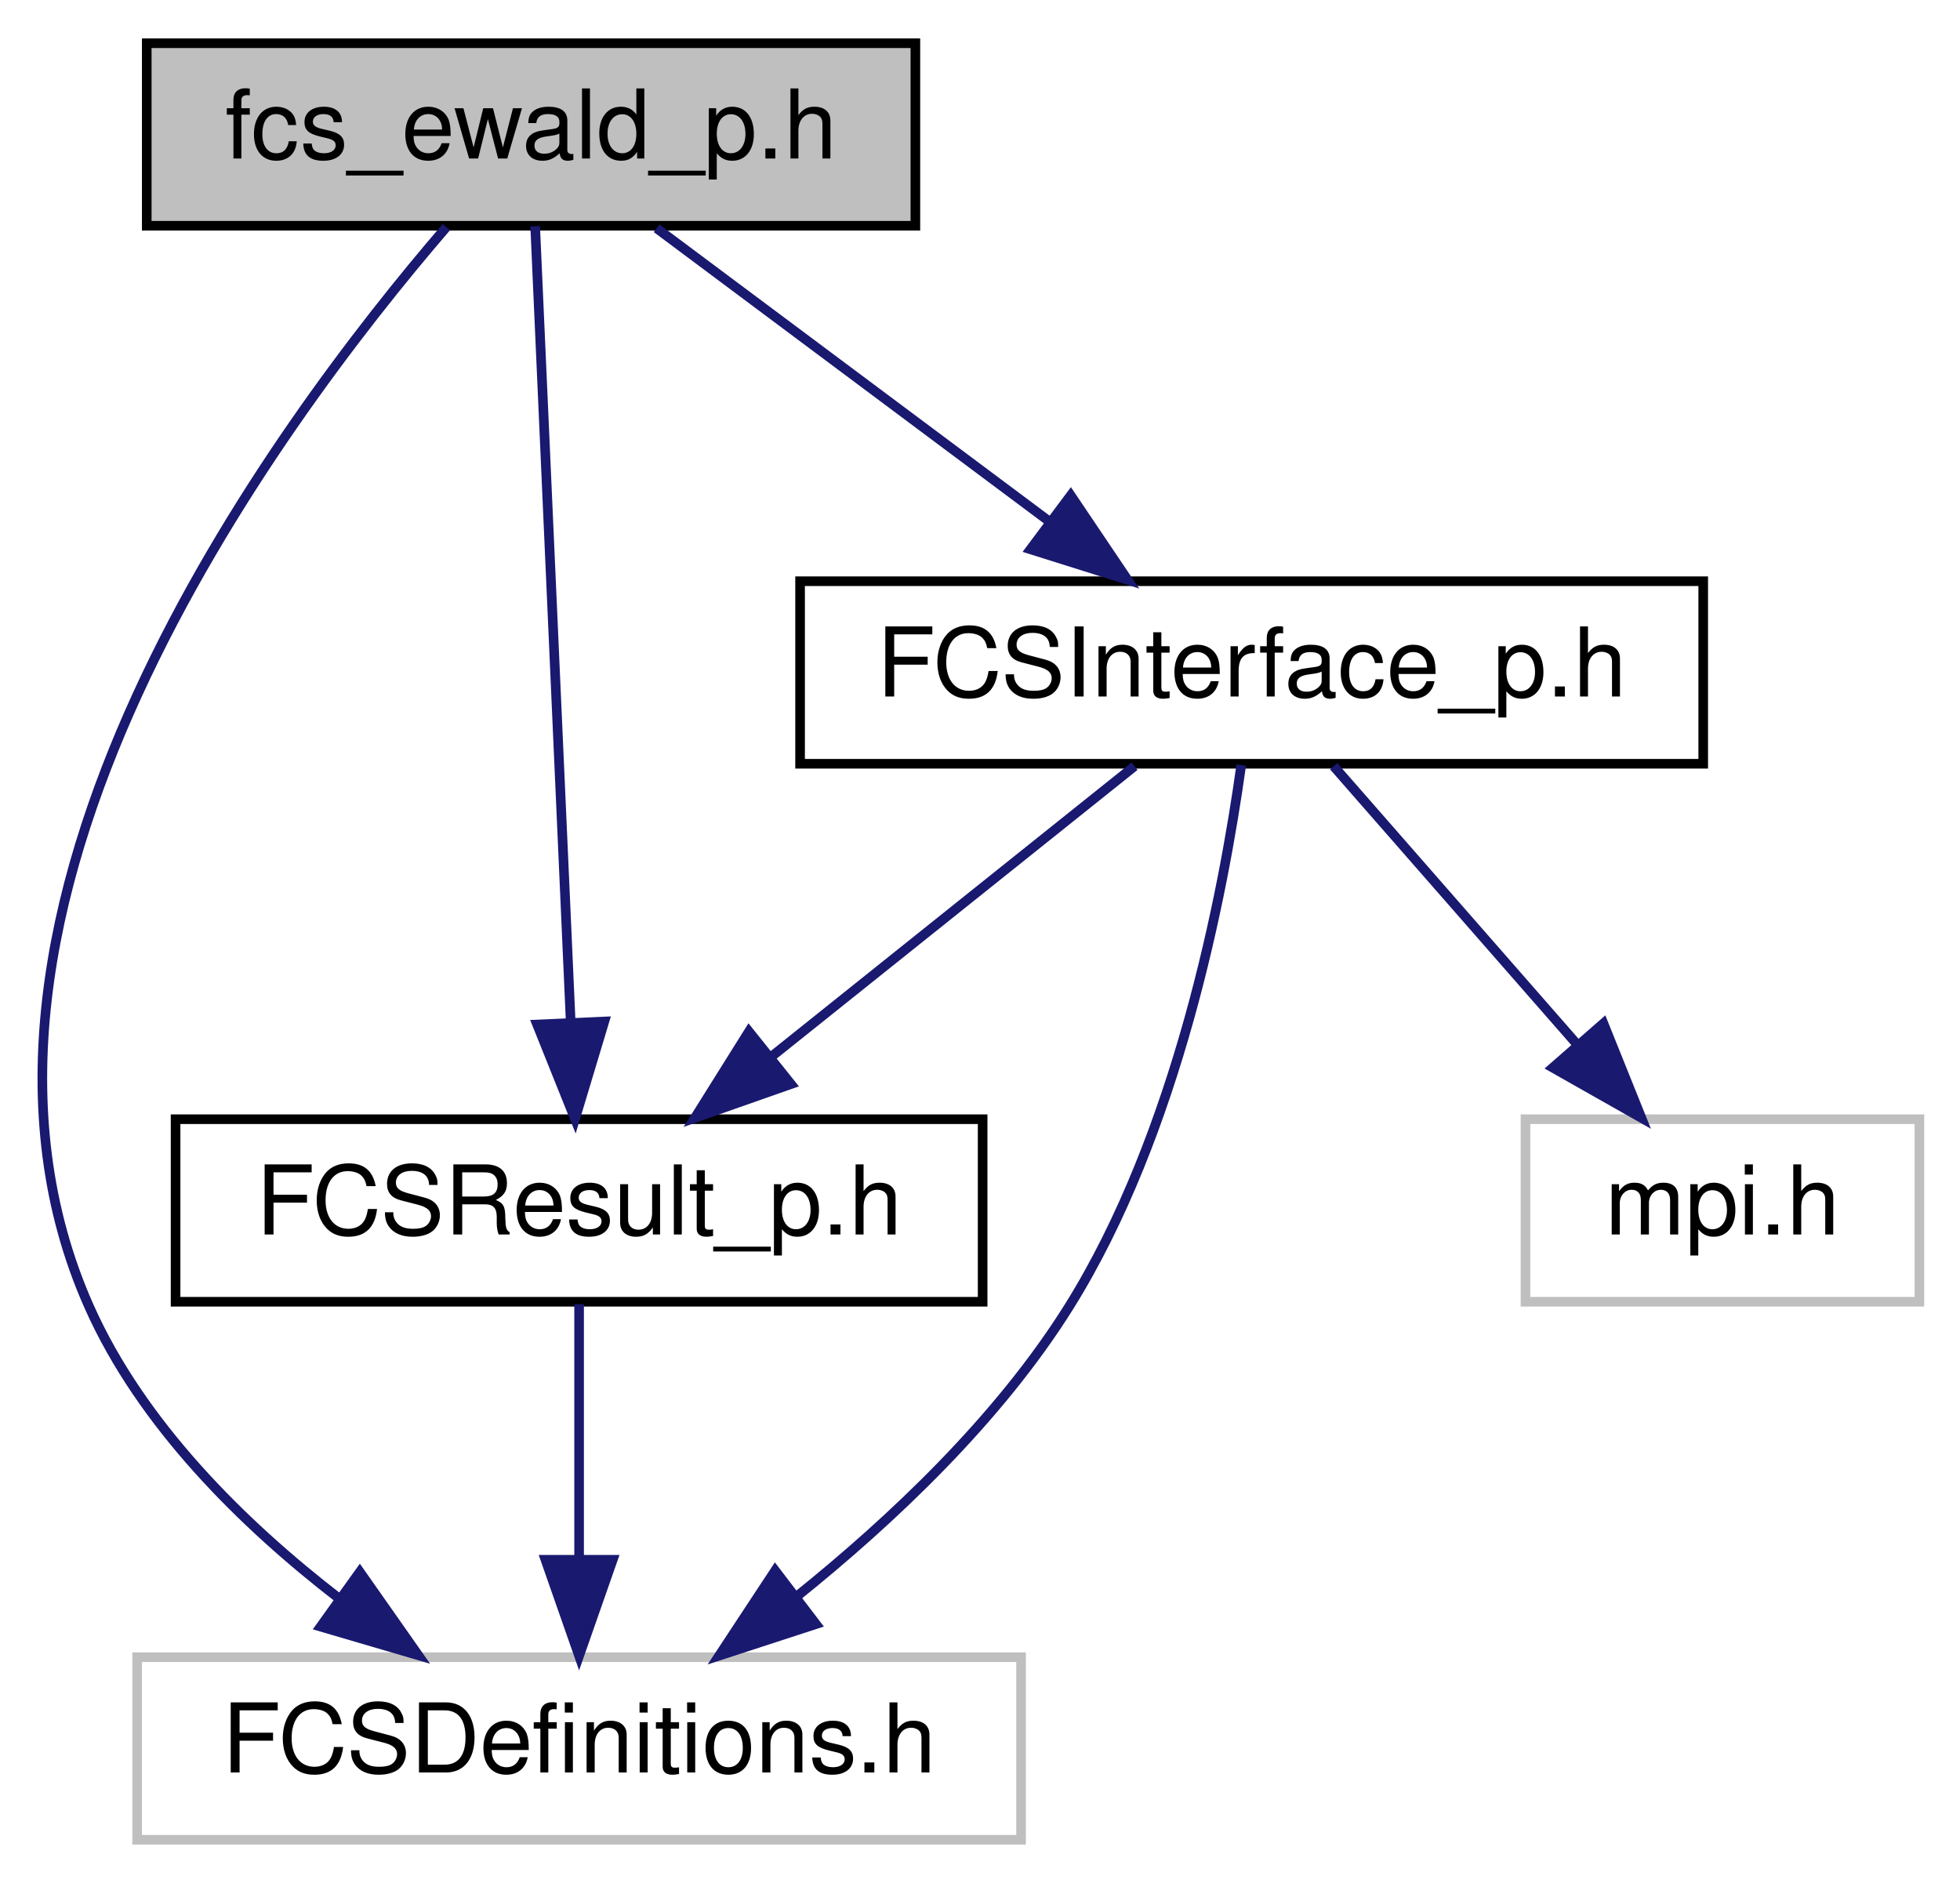
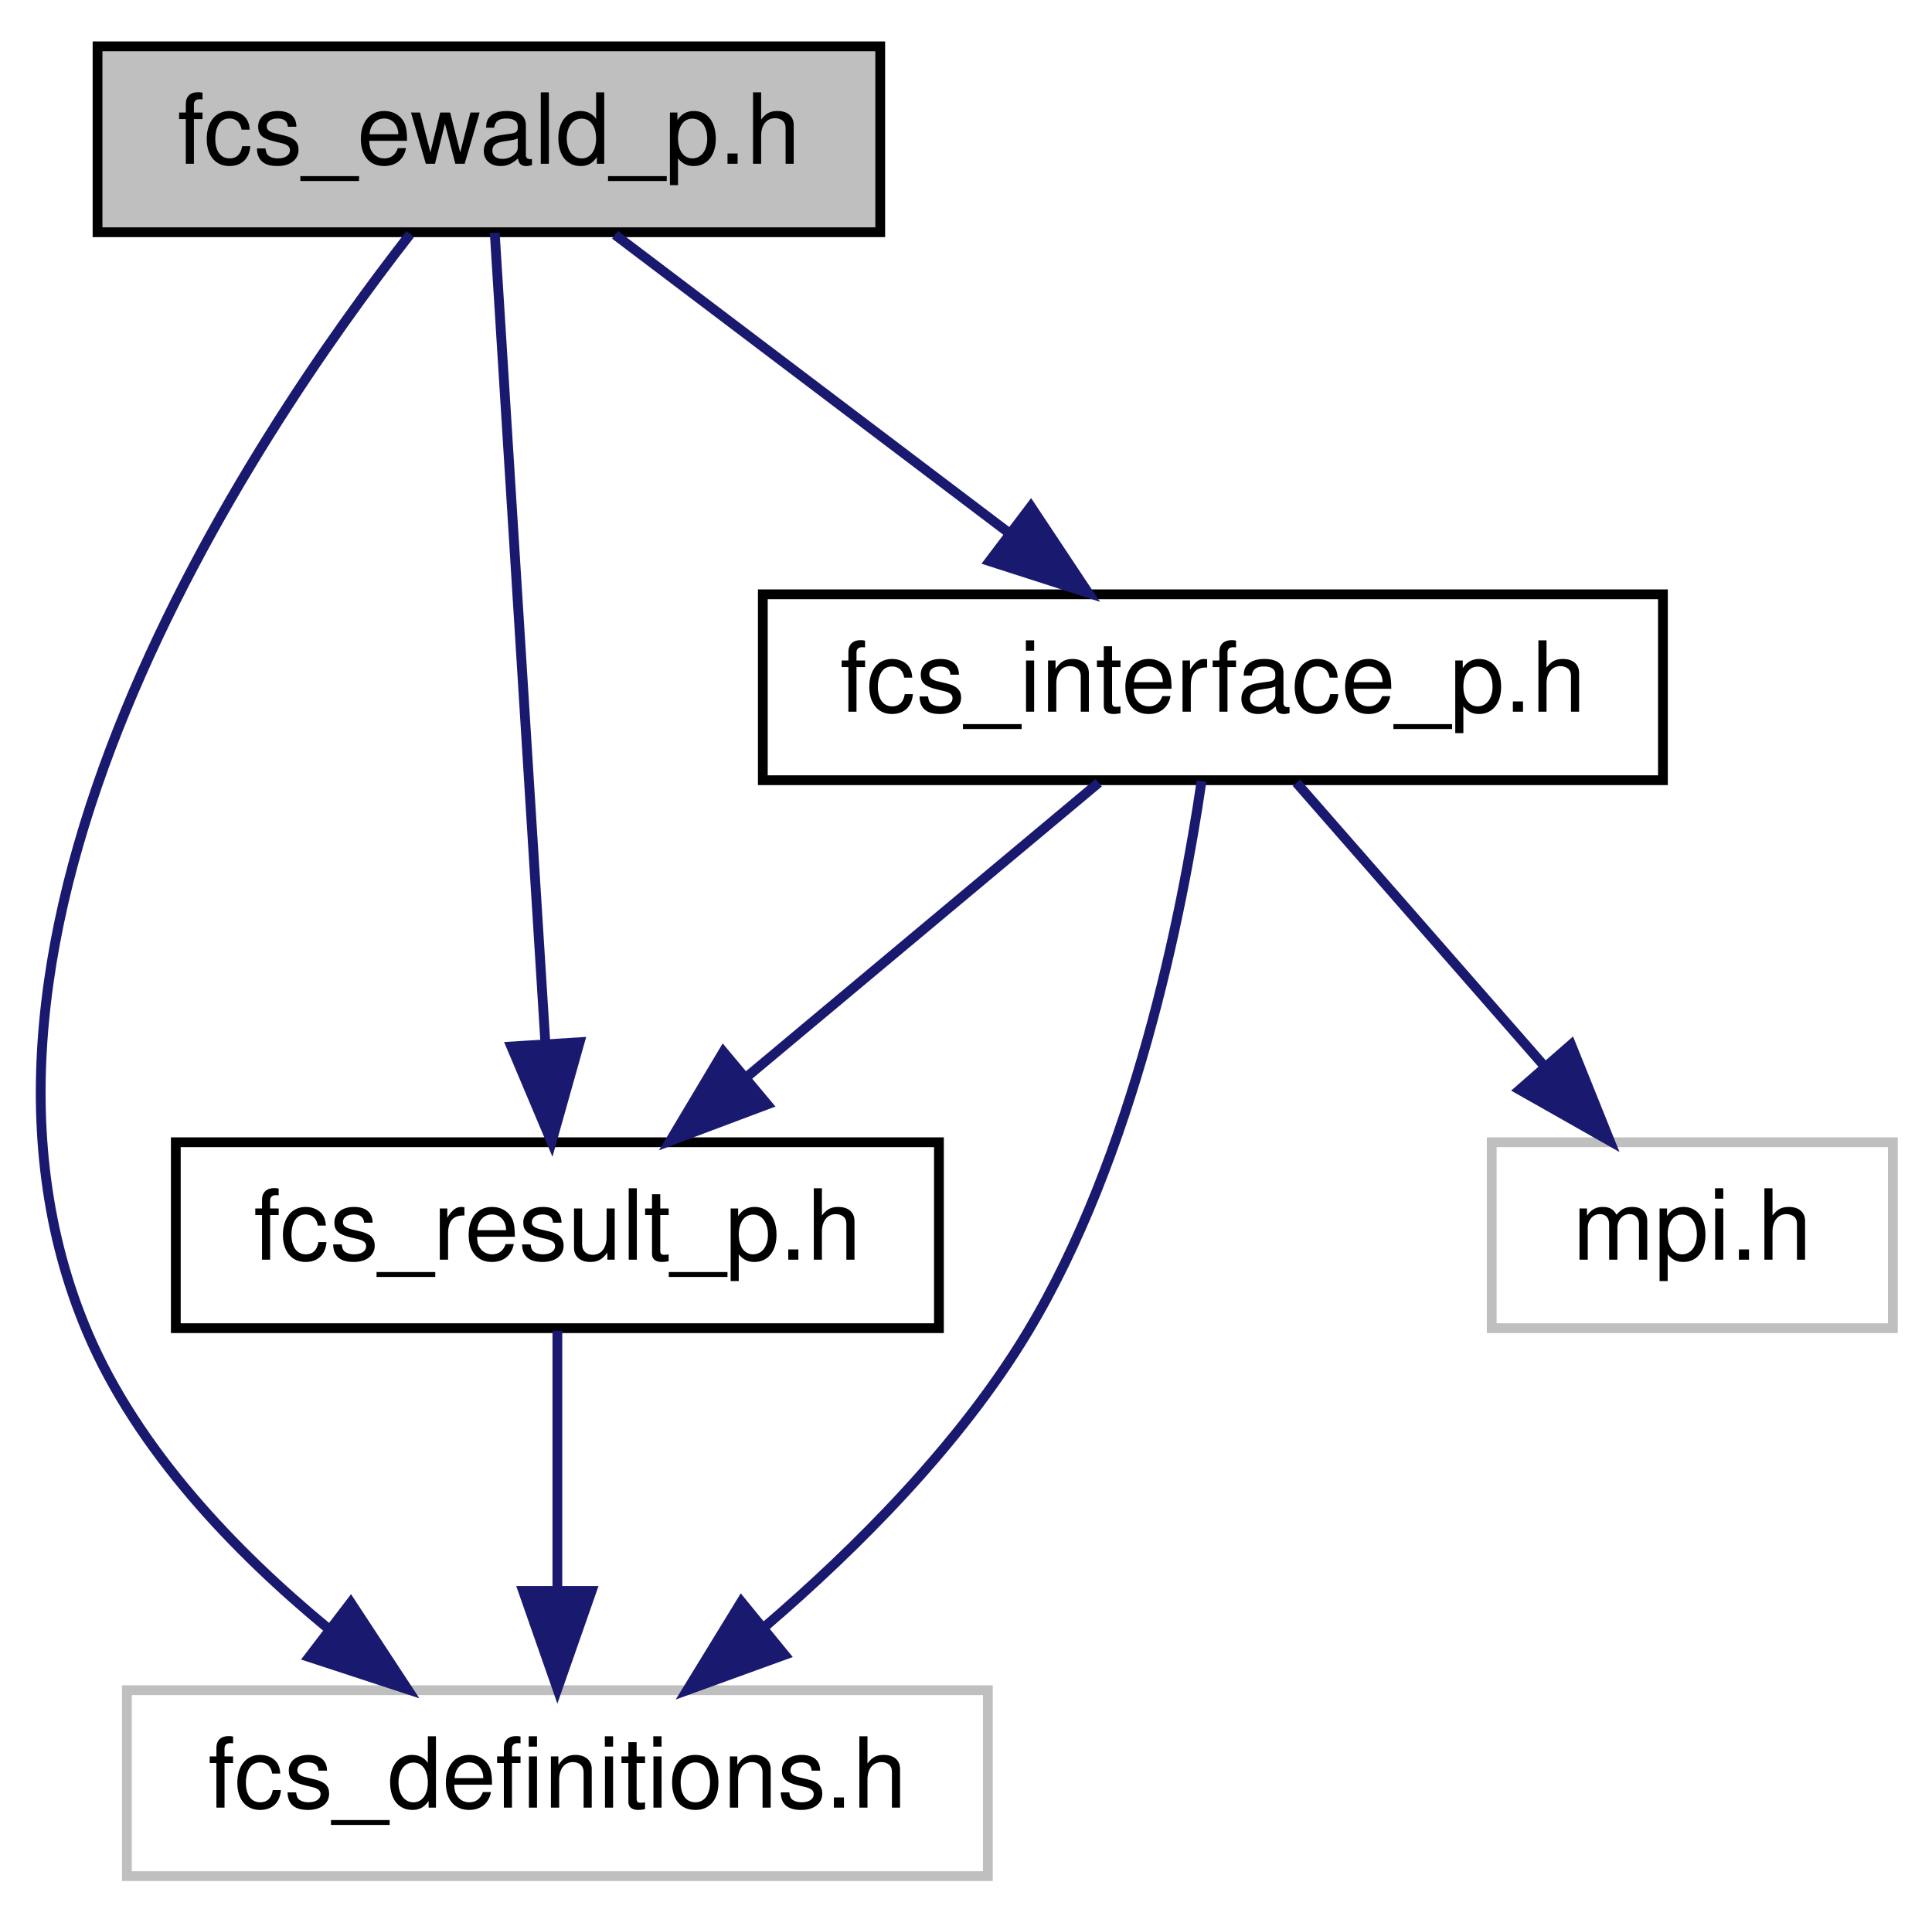
- <svg xmlns="http://www.w3.org/2000/svg" xmlns:xlink="http://www.w3.org/1999/xlink" width="204pt" height="196pt" viewBox="0.00 0.00 203.55 196.00">
+ <svg xmlns="http://www.w3.org/2000/svg" xmlns:xlink="http://www.w3.org/1999/xlink" width="197pt" height="196pt" viewBox="0.00 0.00 197.47 196.00">
  <g id="graph0" class="graph" transform="scale(1 1) rotate(0) translate(4 192)">
    <g id="node1" class="node">
-       <polygon fill="#bfbfbf" stroke="#000000" points="11.049,-168.5 11.049,-187.5 91.049,-187.5 91.049,-168.5 11.049,-168.5" />
-       <text text-anchor="middle" x="51.049" y="-175.5" font-family="Helvetica,sans-Serif" font-size="10.00" fill="#000000">fcs_ewald_p.h</text>
+       <polygon fill="#bfbfbf" stroke="#000000" points="5.969,-168.5 5.969,-187.5 85.969,-187.5 85.969,-168.5 5.969,-168.5" />
+       <text text-anchor="middle" x="45.969" y="-175.5" font-family="Helvetica,sans-Serif" font-size="10.00" fill="#000000">fcs_ewald_p.h</text>
    </g>
    <g id="node2" class="node">
-       <polygon fill="none" stroke="#bfbfbf" points="10.049,-.5 10.049,-19.5 102.049,-19.5 102.049,-.5 10.049,-.5" />
-       <text text-anchor="middle" x="56.049" y="-7.5" font-family="Helvetica,sans-Serif" font-size="10.00" fill="#000000">FCSDefinitions.h</text>
+       <polygon fill="none" stroke="#bfbfbf" points="8.969,-.5 8.969,-19.5 96.969,-19.5 96.969,-.5 8.969,-.5" />
+       <text text-anchor="middle" x="52.969" y="-7.5" font-family="Helvetica,sans-Serif" font-size="10.00" fill="#000000">fcs_definitions.h</text>
    </g>
    <g id="edge1" class="edge">
-       <path fill="none" stroke="#191970" d="M42.231,-168.357C24.314,-147.538 -13.163,-96.953 5.049,-56 10.5,-43.743 21.009,-33.376 31.078,-25.604" />
-       <polygon fill="#191970" stroke="#191970" points="33.224,-28.372 39.312,-19.701 29.145,-22.683 33.224,-28.372" />
+       <path fill="none" stroke="#191970" d="M37.935,-168.317C21.627,-147.42 -12.395,-96.692 4.969,-56 10.085,-44.012 20.027,-33.65 29.542,-25.811" />
+       <polygon fill="#191970" stroke="#191970" points="31.849,-28.453 37.662,-19.595 27.594,-22.895 31.849,-28.453" />
    </g>
    <g id="node3" class="node">
      <g id="a_node3">
-         <a xlink:href="_f_c_s_result__p_8h.html" target="_top" xlink:title="public interface definitions for the FCSResult-object that is used for handling the return state of t...">
-           <polygon fill="none" stroke="#000000" points="14.049,-56.5 14.049,-75.5 98.049,-75.5 98.049,-56.5 14.049,-56.5" />
-           <text text-anchor="middle" x="56.049" y="-63.5" font-family="Helvetica,sans-Serif" font-size="10.00" fill="#000000">FCSResult_p.h</text>
+         <a xlink:href="fcs__result__p_8h.html" target="_top" xlink:title="public interface definitions for the FCSResult-object that is used for handling the return state of t...">
+           <polygon fill="none" stroke="#000000" points="13.969,-56.5 13.969,-75.5 91.969,-75.5 91.969,-56.5 13.969,-56.5" />
+           <text text-anchor="middle" x="52.969" y="-63.5" font-family="Helvetica,sans-Serif" font-size="10.00" fill="#000000">fcs_result_p.h</text>
        </a>
      </g>
    </g>
    <g id="edge2" class="edge">
-       <path fill="none" stroke="#191970" d="M51.476,-168.451C52.291,-150.184 54.087,-109.955 55.17,-85.698" />
-       <polygon fill="#191970" stroke="#191970" points="58.675,-85.671 55.624,-75.525 51.681,-85.359 58.675,-85.671" />
+       <path fill="none" stroke="#191970" d="M46.566,-168.451C47.708,-150.184 50.222,-109.955 51.738,-85.698" />
+       <polygon fill="#191970" stroke="#191970" points="55.243,-85.724 52.374,-75.525 48.257,-85.287 55.243,-85.724" />
    </g>
    <g id="node4" class="node">
      <g id="a_node4">
-         <a xlink:href="_f_c_s_interface__p_8h.html" target="_top" xlink:title="public interface definitions for the main solver-independent functionality of the ScaFaCoS library ...">
-           <polygon fill="none" stroke="#000000" points="79.049,-112.5 79.049,-131.5 173.049,-131.5 173.049,-112.5 79.049,-112.5" />
-           <text text-anchor="middle" x="126.049" y="-119.5" font-family="Helvetica,sans-Serif" font-size="10.00" fill="#000000">FCSInterface_p.h</text>
+         <a xlink:href="fcs__interface__p_8h.html" target="_top" xlink:title="public interface definitions for the main solver-independent functionality of the ScaFaCoS library ...">
+           <polygon fill="none" stroke="#000000" points="73.969,-112.5 73.969,-131.5 165.969,-131.5 165.969,-112.5 73.969,-112.5" />
+           <text text-anchor="middle" x="119.969" y="-119.5" font-family="Helvetica,sans-Serif" font-size="10.00" fill="#000000">fcs_interface_p.h</text>
        </a>
      </g>
    </g>
    <g id="edge4" class="edge">
-       <path fill="none" stroke="#191970" d="M64.113,-168.245C75.406,-159.814 91.934,-147.473 105.076,-137.66" />
-       <polygon fill="#191970" stroke="#191970" points="107.216,-140.43 113.135,-131.643 103.028,-134.821 107.216,-140.43" />
+       <path fill="none" stroke="#191970" d="M58.859,-168.245C69.895,-159.894 85.999,-147.708 98.905,-137.941" />
+       <polygon fill="#191970" stroke="#191970" points="101.365,-140.468 107.227,-131.643 97.141,-134.886 101.365,-140.468" />
    </g>
    <g id="edge3" class="edge">
-       <path fill="none" stroke="#191970" d="M56.049,-56.245C56.049,-48.938 56.049,-38.694 56.049,-29.705" />
-       <polygon fill="#191970" stroke="#191970" points="59.549,-29.643 56.049,-19.643 52.549,-29.643 59.549,-29.643" />
+       <path fill="none" stroke="#191970" d="M52.969,-56.245C52.969,-48.938 52.969,-38.694 52.969,-29.705" />
+       <polygon fill="#191970" stroke="#191970" points="56.469,-29.643 52.969,-19.643 49.469,-29.643 56.469,-29.643" />
    </g>
    <g id="edge6" class="edge">
-       <path fill="none" stroke="#191970" d="M124.965,-112.365C123.09,-98.876 118.298,-73.998 107.049,-56 99.742,-44.309 88.632,-33.795 78.645,-25.779" />
-       <polygon fill="#191970" stroke="#191970" points="80.701,-22.946 70.627,-19.663 76.455,-28.511 80.701,-22.946" />
+       <path fill="none" stroke="#191970" d="M118.809,-112.412C116.843,-98.978 111.945,-74.166 100.969,-56 94.045,-44.539 83.538,-34.018 74.119,-25.94" />
+       <polygon fill="#191970" stroke="#191970" points="76.198,-23.119 66.238,-19.507 71.771,-28.542 76.198,-23.119" />
    </g>
    <g id="edge7" class="edge">
-       <path fill="none" stroke="#191970" d="M113.856,-112.246C103.417,-103.894 88.184,-91.708 75.975,-81.941" />
-       <polygon fill="#191970" stroke="#191970" points="78.098,-79.157 68.103,-75.643 73.725,-84.623 78.098,-79.157" />
+       <path fill="none" stroke="#191970" d="M108.299,-112.246C98.403,-103.975 84.007,-91.942 72.379,-82.223" />
+       <polygon fill="#191970" stroke="#191970" points="74.424,-79.37 64.506,-75.643 69.934,-84.741 74.424,-79.37" />
    </g>
    <g id="node5" class="node">
-       <polygon fill="none" stroke="#bfbfbf" points="154.549,-56.5 154.549,-75.5 195.549,-75.5 195.549,-56.5 154.549,-56.5" />
-       <text text-anchor="middle" x="175.049" y="-63.5" font-family="Helvetica,sans-Serif" font-size="10.00" fill="#000000">mpi.h</text>
+       <polygon fill="none" stroke="#bfbfbf" points="148.469,-56.5 148.469,-75.5 189.469,-75.5 189.469,-56.5 148.469,-56.5" />
+       <text text-anchor="middle" x="168.969" y="-63.5" font-family="Helvetica,sans-Serif" font-size="10.00" fill="#000000">mpi.h</text>
    </g>
    <g id="edge5" class="edge">
-       <path fill="none" stroke="#191970" d="M134.584,-112.246C141.54,-104.296 151.538,-92.871 159.854,-83.366" />
-       <polygon fill="#191970" stroke="#191970" points="162.661,-85.473 166.612,-75.643 157.393,-80.864 162.661,-85.473" />
+       <path fill="none" stroke="#191970" d="M128.505,-112.246C135.46,-104.296 145.458,-92.871 153.774,-83.366" />
+       <polygon fill="#191970" stroke="#191970" points="156.581,-85.473 160.532,-75.643 151.313,-80.864 156.581,-85.473" />
    </g>
  </g>
</svg>
